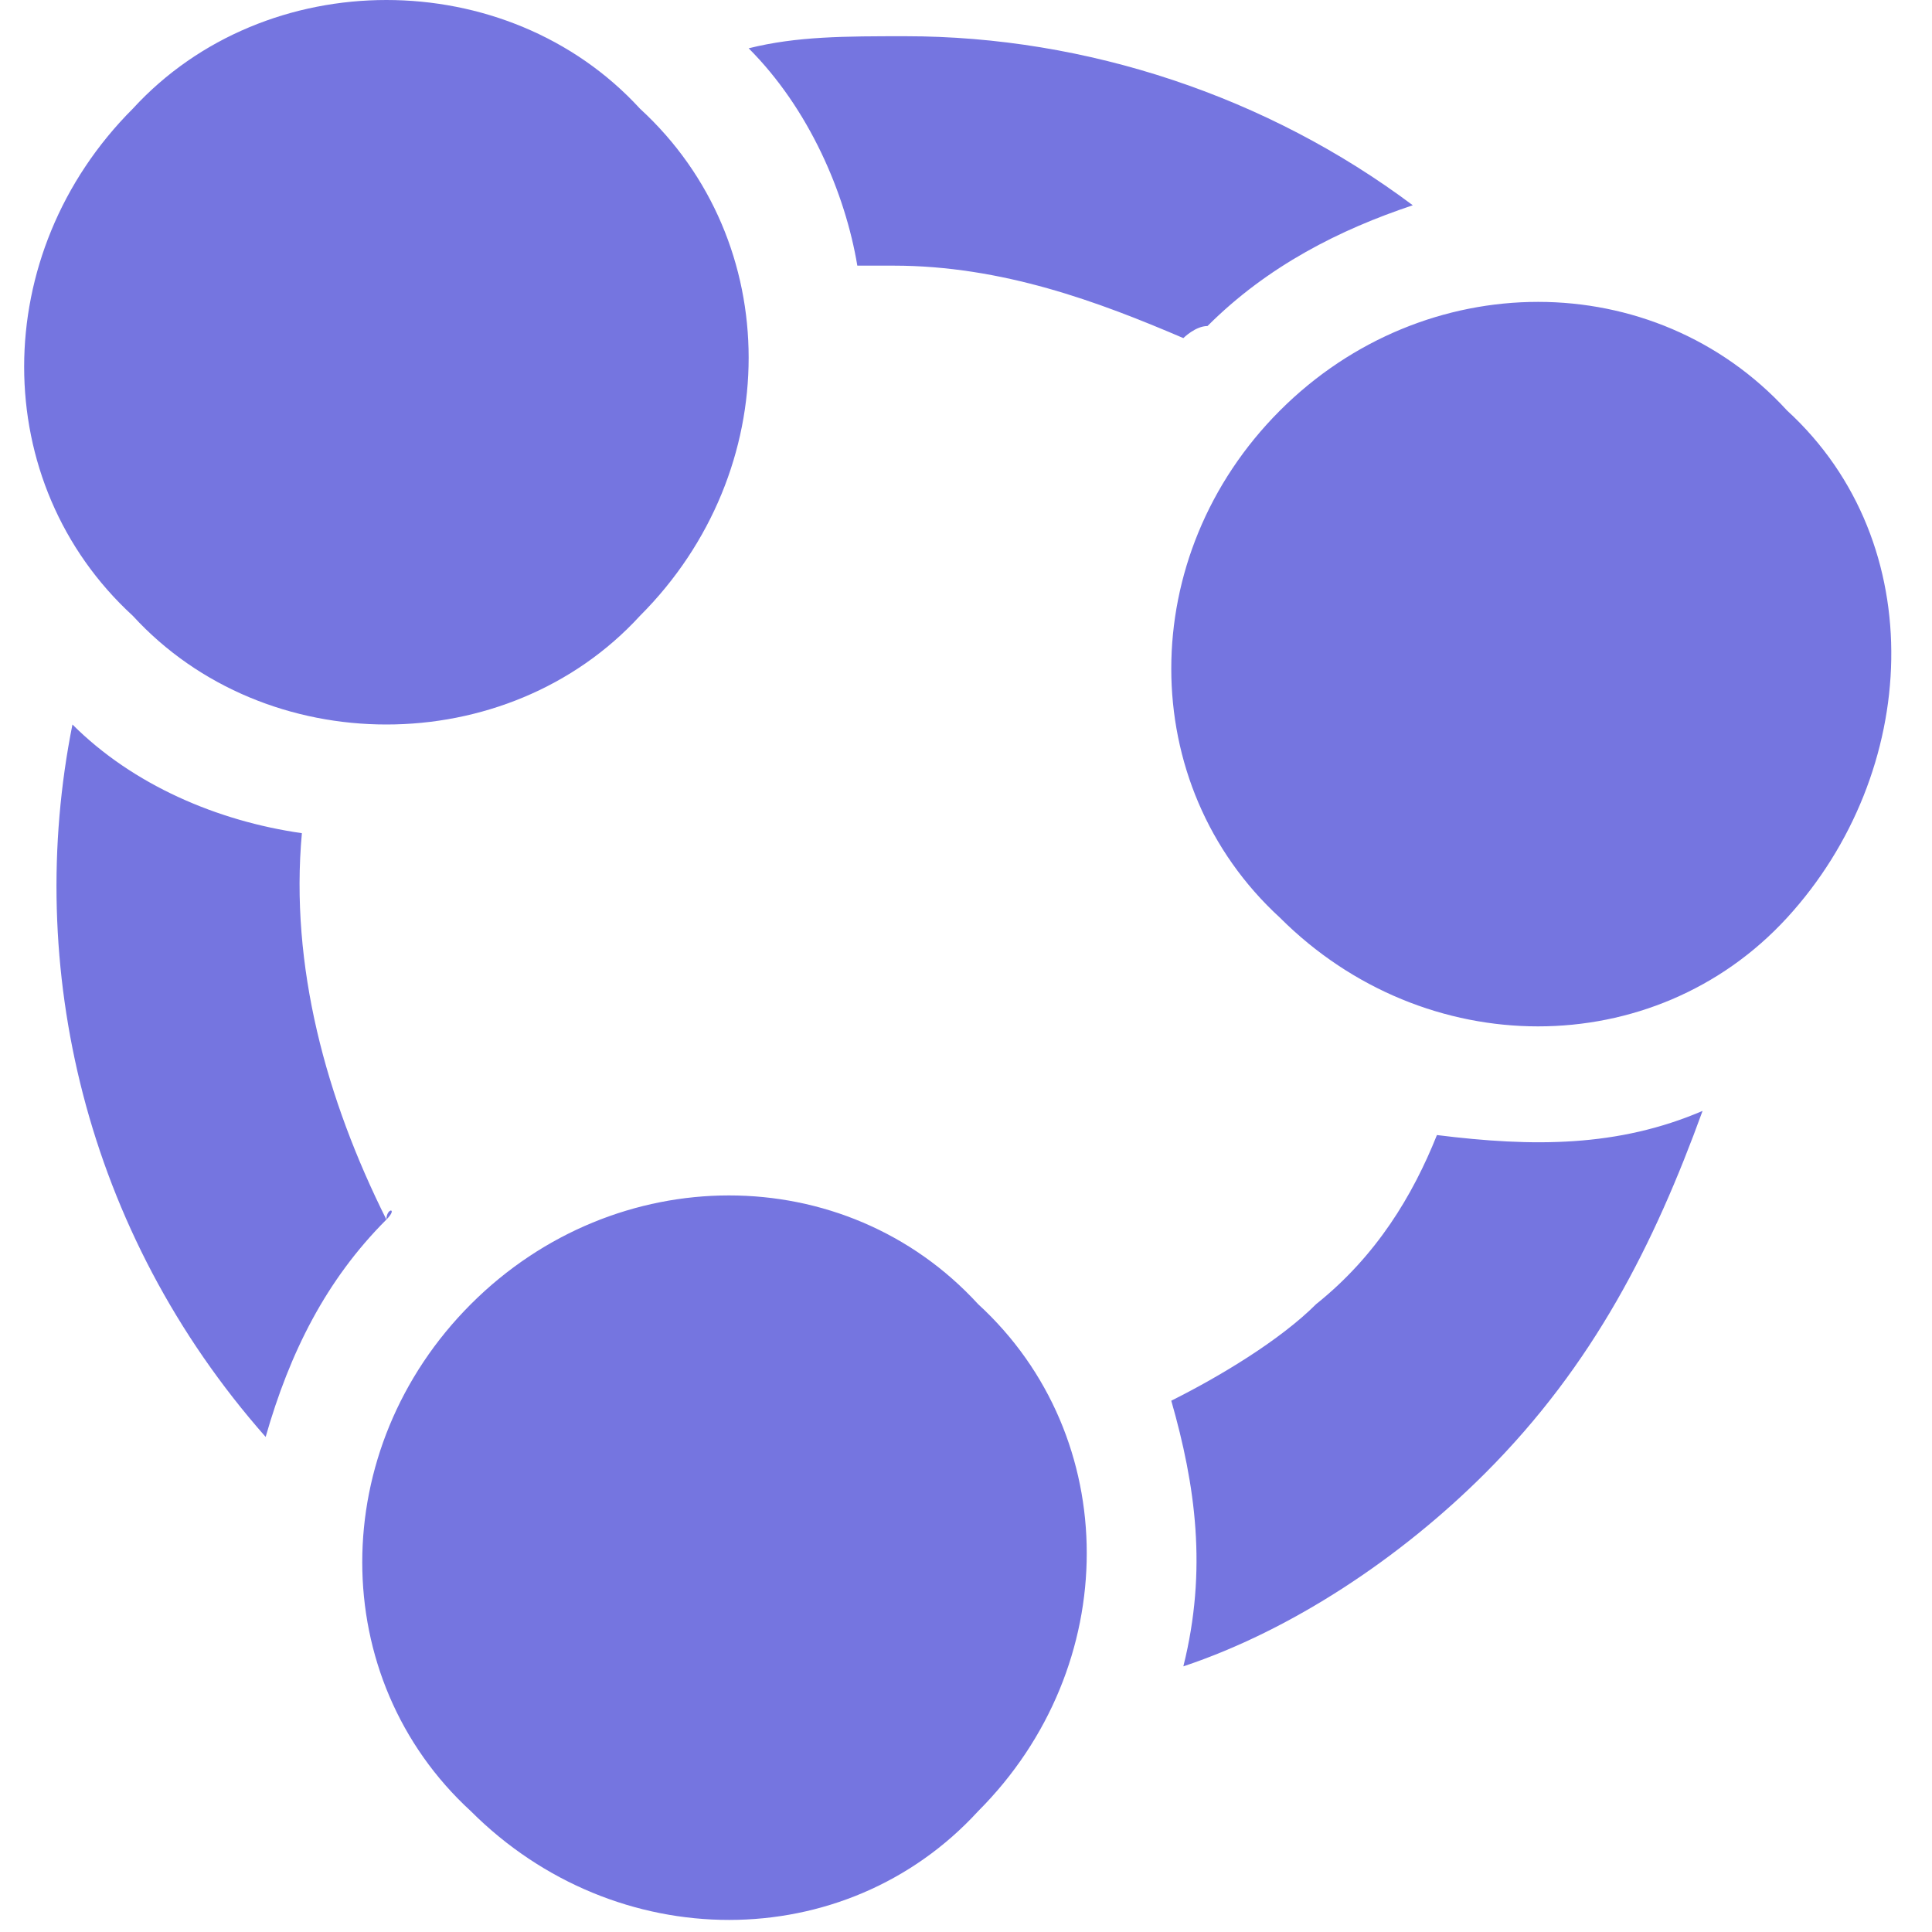
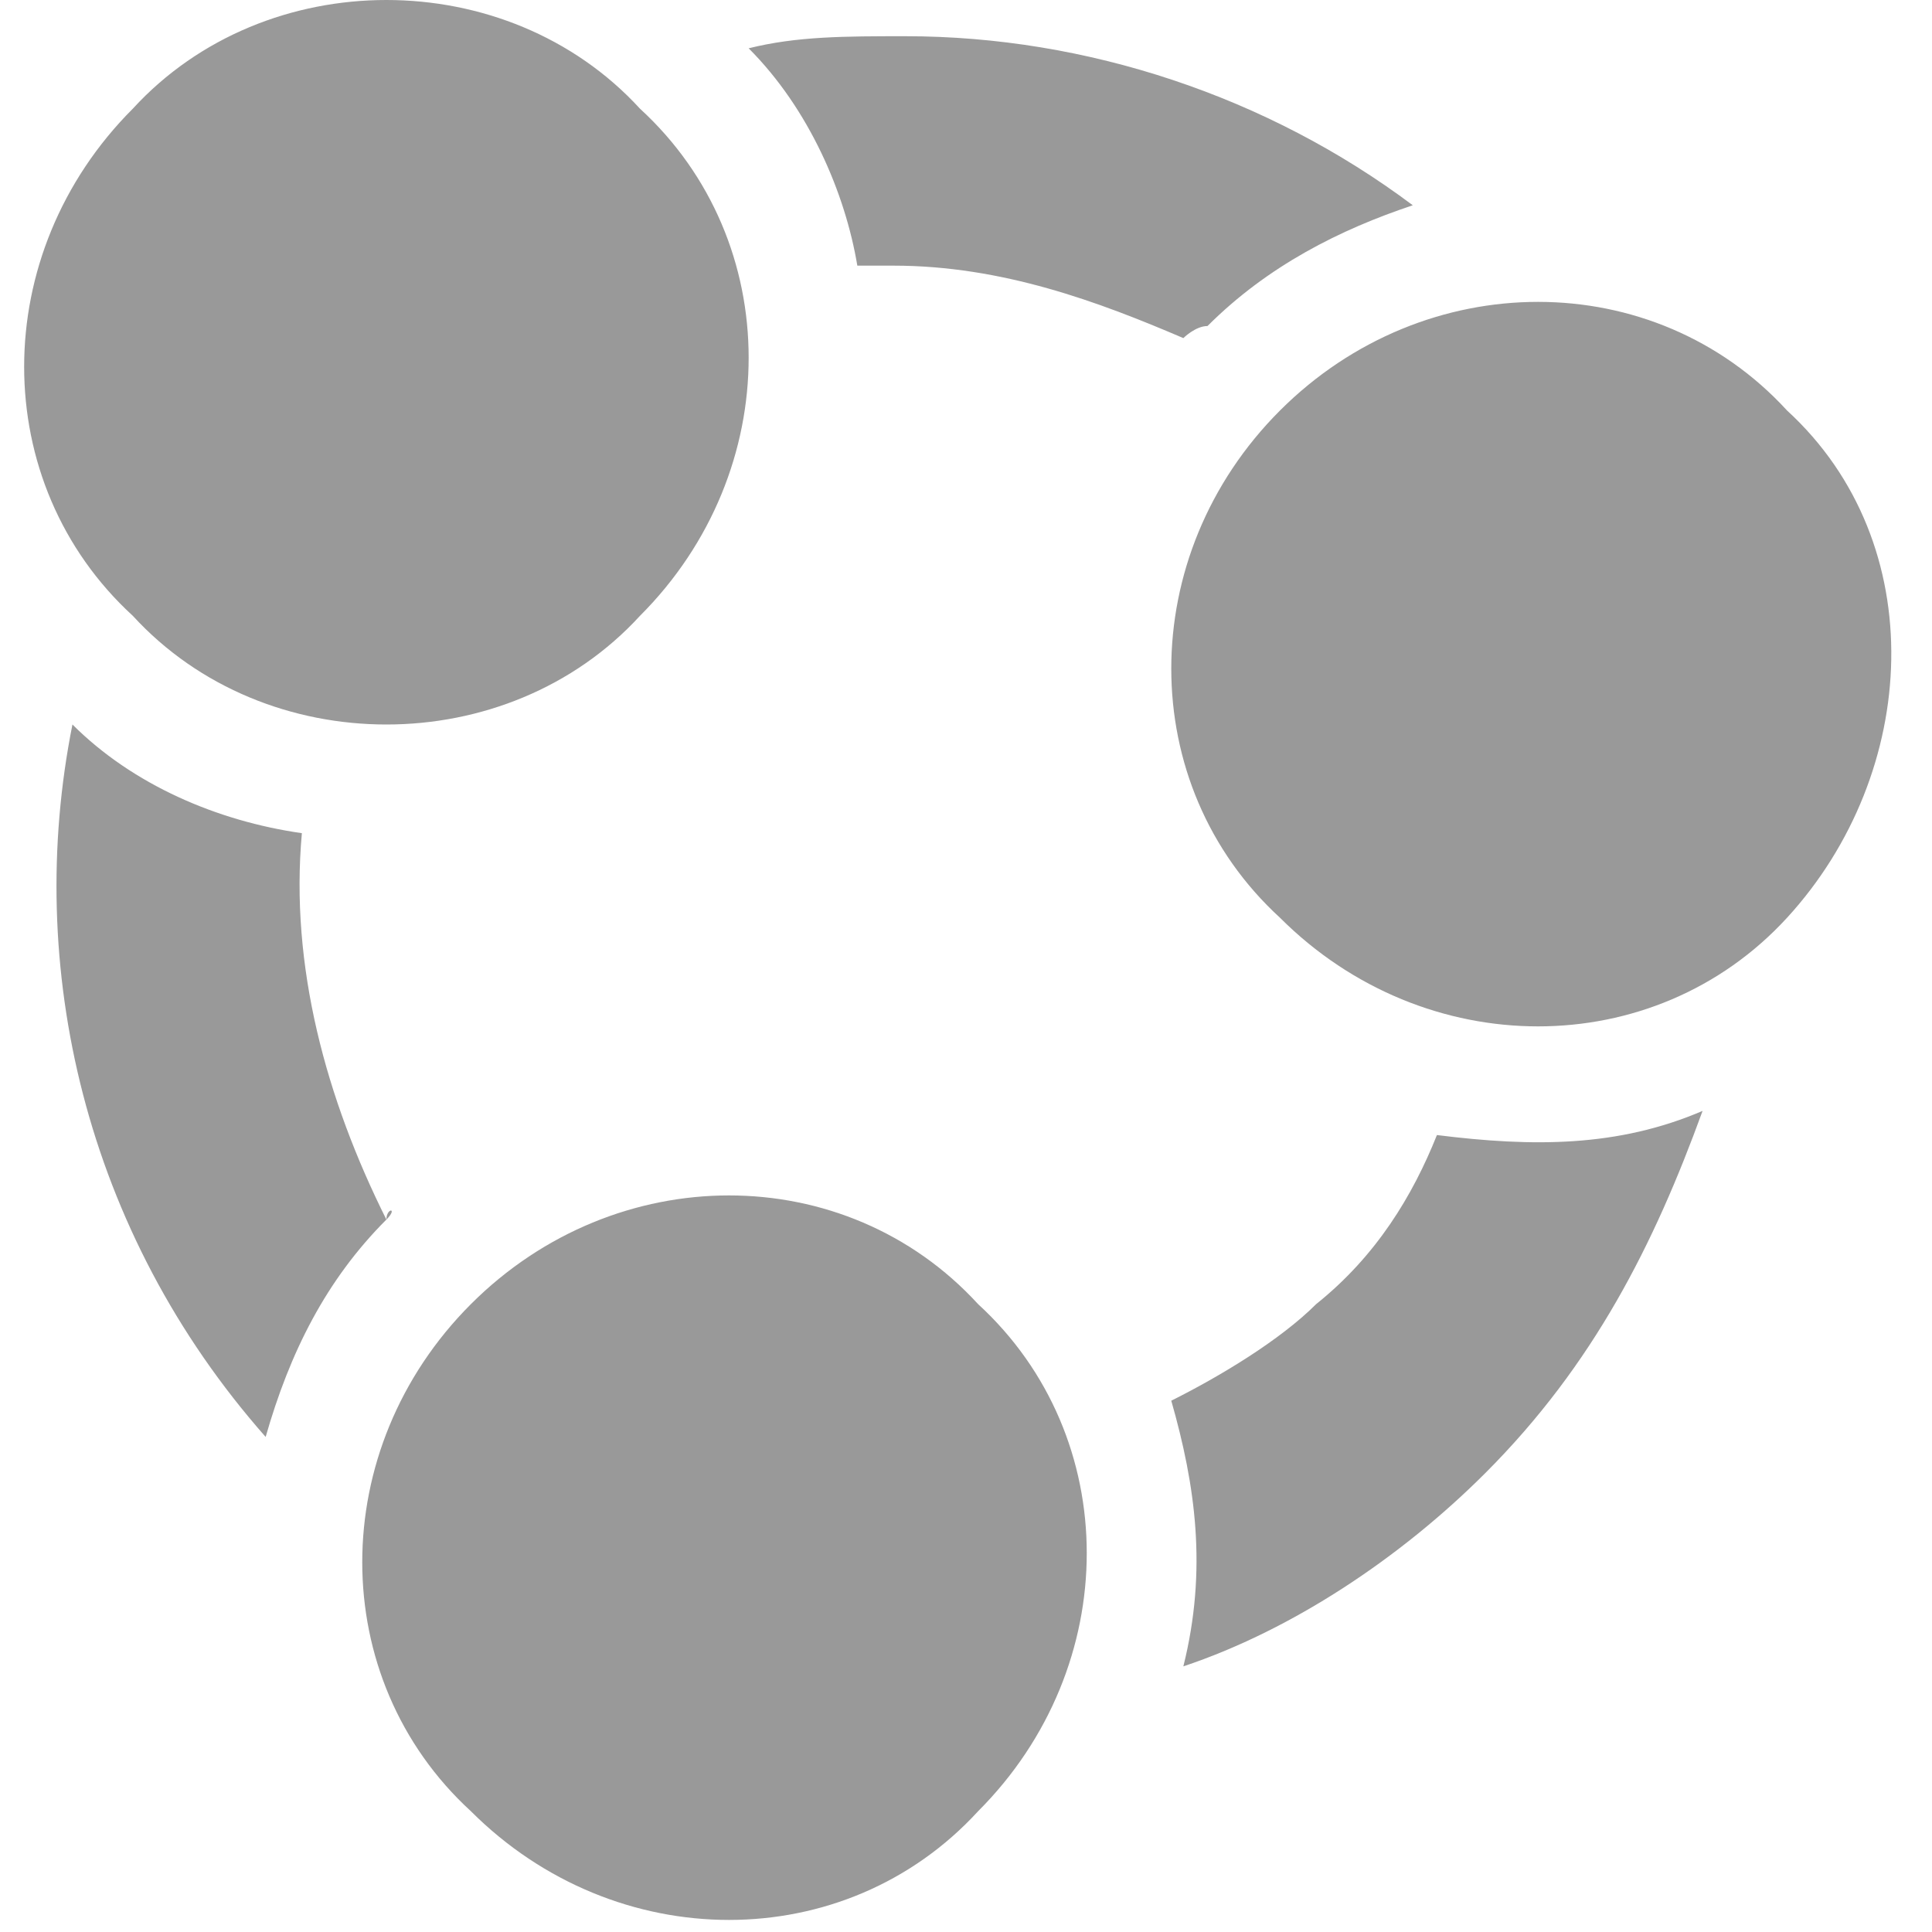
<svg xmlns="http://www.w3.org/2000/svg" version="1.1" x="0px" y="0px" width="16px" height="16px" viewBox="-0.2 0 16 16" style="overflow:visible;enable-background:new -0.2 0 16 16;" xml:space="preserve" preserveAspectRatio="xMinYMid meet">
  <defs>
</defs>
-   <path style="fill:#7575E0;" d="M6,0.4c0.4-0.1,0.8-0.1,1.3-0.1c1.5,0,3,0.5,4.2,1.4c-0.6,0.2-1.2,0.5-1.7,1C9.7,2.7,9.6,2.8,9.6,2.8  C8.9,2.5,8.1,2.2,7.2,2.2c-0.1,0-0.2,0-0.3,0C6.8,1.6,6.5,0.9,6,0.4z M11.7,9.4c-0.2,0.5-0.5,1-1,1.4c-0.3,0.3-0.8,0.6-1.2,0.8  c0.2,0.7,0.3,1.4,0.1,2.2c0.9-0.3,1.8-0.9,2.5-1.6c0.9-0.9,1.4-1.9,1.8-3C13.2,9.5,12.5,9.5,11.7,9.4z M3,10.1C3,10,3.1,10,3,10.1  C2.5,9.1,2.2,8,2.3,6.9C1.6,6.8,0.9,6.5,0.4,6C0,8,0.5,10.2,2,11.9C2.2,11.2,2.5,10.6,3,10.1z M10.4,3.4c-1.2,1.2-1.2,3.1,0,4.2  c1.2,1.2,3.1,1.2,4.2,0s1.2-3.1,0-4.2C13.5,2.2,11.6,2.2,10.4,3.4z M3.7,10.8c-1.2,1.2-1.2,3.1,0,4.2c1.2,1.2,3.1,1.2,4.2,0  c1.2-1.2,1.2-3.1,0-4.2C6.8,9.6,4.9,9.6,3.7,10.8z M0.9,0.9c-1.2,1.2-1.2,3.1,0,4.2C2,6.3,4,6.3,5.1,5.1c1.2-1.2,1.2-3.1,0-4.2  C4-0.3,2-0.3,0.9,0.9z" />
+   <path style="fill:#999999;" d="M6,0.4c0.4-0.1,0.8-0.1,1.3-0.1c1.5,0,3,0.5,4.2,1.4c-0.6,0.2-1.2,0.5-1.7,1C9.7,2.7,9.6,2.8,9.6,2.8  C8.9,2.5,8.1,2.2,7.2,2.2c-0.1,0-0.2,0-0.3,0C6.8,1.6,6.5,0.9,6,0.4z M11.7,9.4c-0.2,0.5-0.5,1-1,1.4c-0.3,0.3-0.8,0.6-1.2,0.8  c0.2,0.7,0.3,1.4,0.1,2.2c0.9-0.3,1.8-0.9,2.5-1.6c0.9-0.9,1.4-1.9,1.8-3C13.2,9.5,12.5,9.5,11.7,9.4z M3,10.1C3,10,3.1,10,3,10.1  C2.5,9.1,2.2,8,2.3,6.9C1.6,6.8,0.9,6.5,0.4,6C0,8,0.5,10.2,2,11.9C2.2,11.2,2.5,10.6,3,10.1z M10.4,3.4c-1.2,1.2-1.2,3.1,0,4.2  c1.2,1.2,3.1,1.2,4.2,0s1.2-3.1,0-4.2C13.5,2.2,11.6,2.2,10.4,3.4z M3.7,10.8c-1.2,1.2-1.2,3.1,0,4.2c1.2,1.2,3.1,1.2,4.2,0  c1.2-1.2,1.2-3.1,0-4.2C6.8,9.6,4.9,9.6,3.7,10.8z M0.9,0.9c-1.2,1.2-1.2,3.1,0,4.2C2,6.3,4,6.3,5.1,5.1c1.2-1.2,1.2-3.1,0-4.2  C4-0.3,2-0.3,0.9,0.9z" />
</svg>
